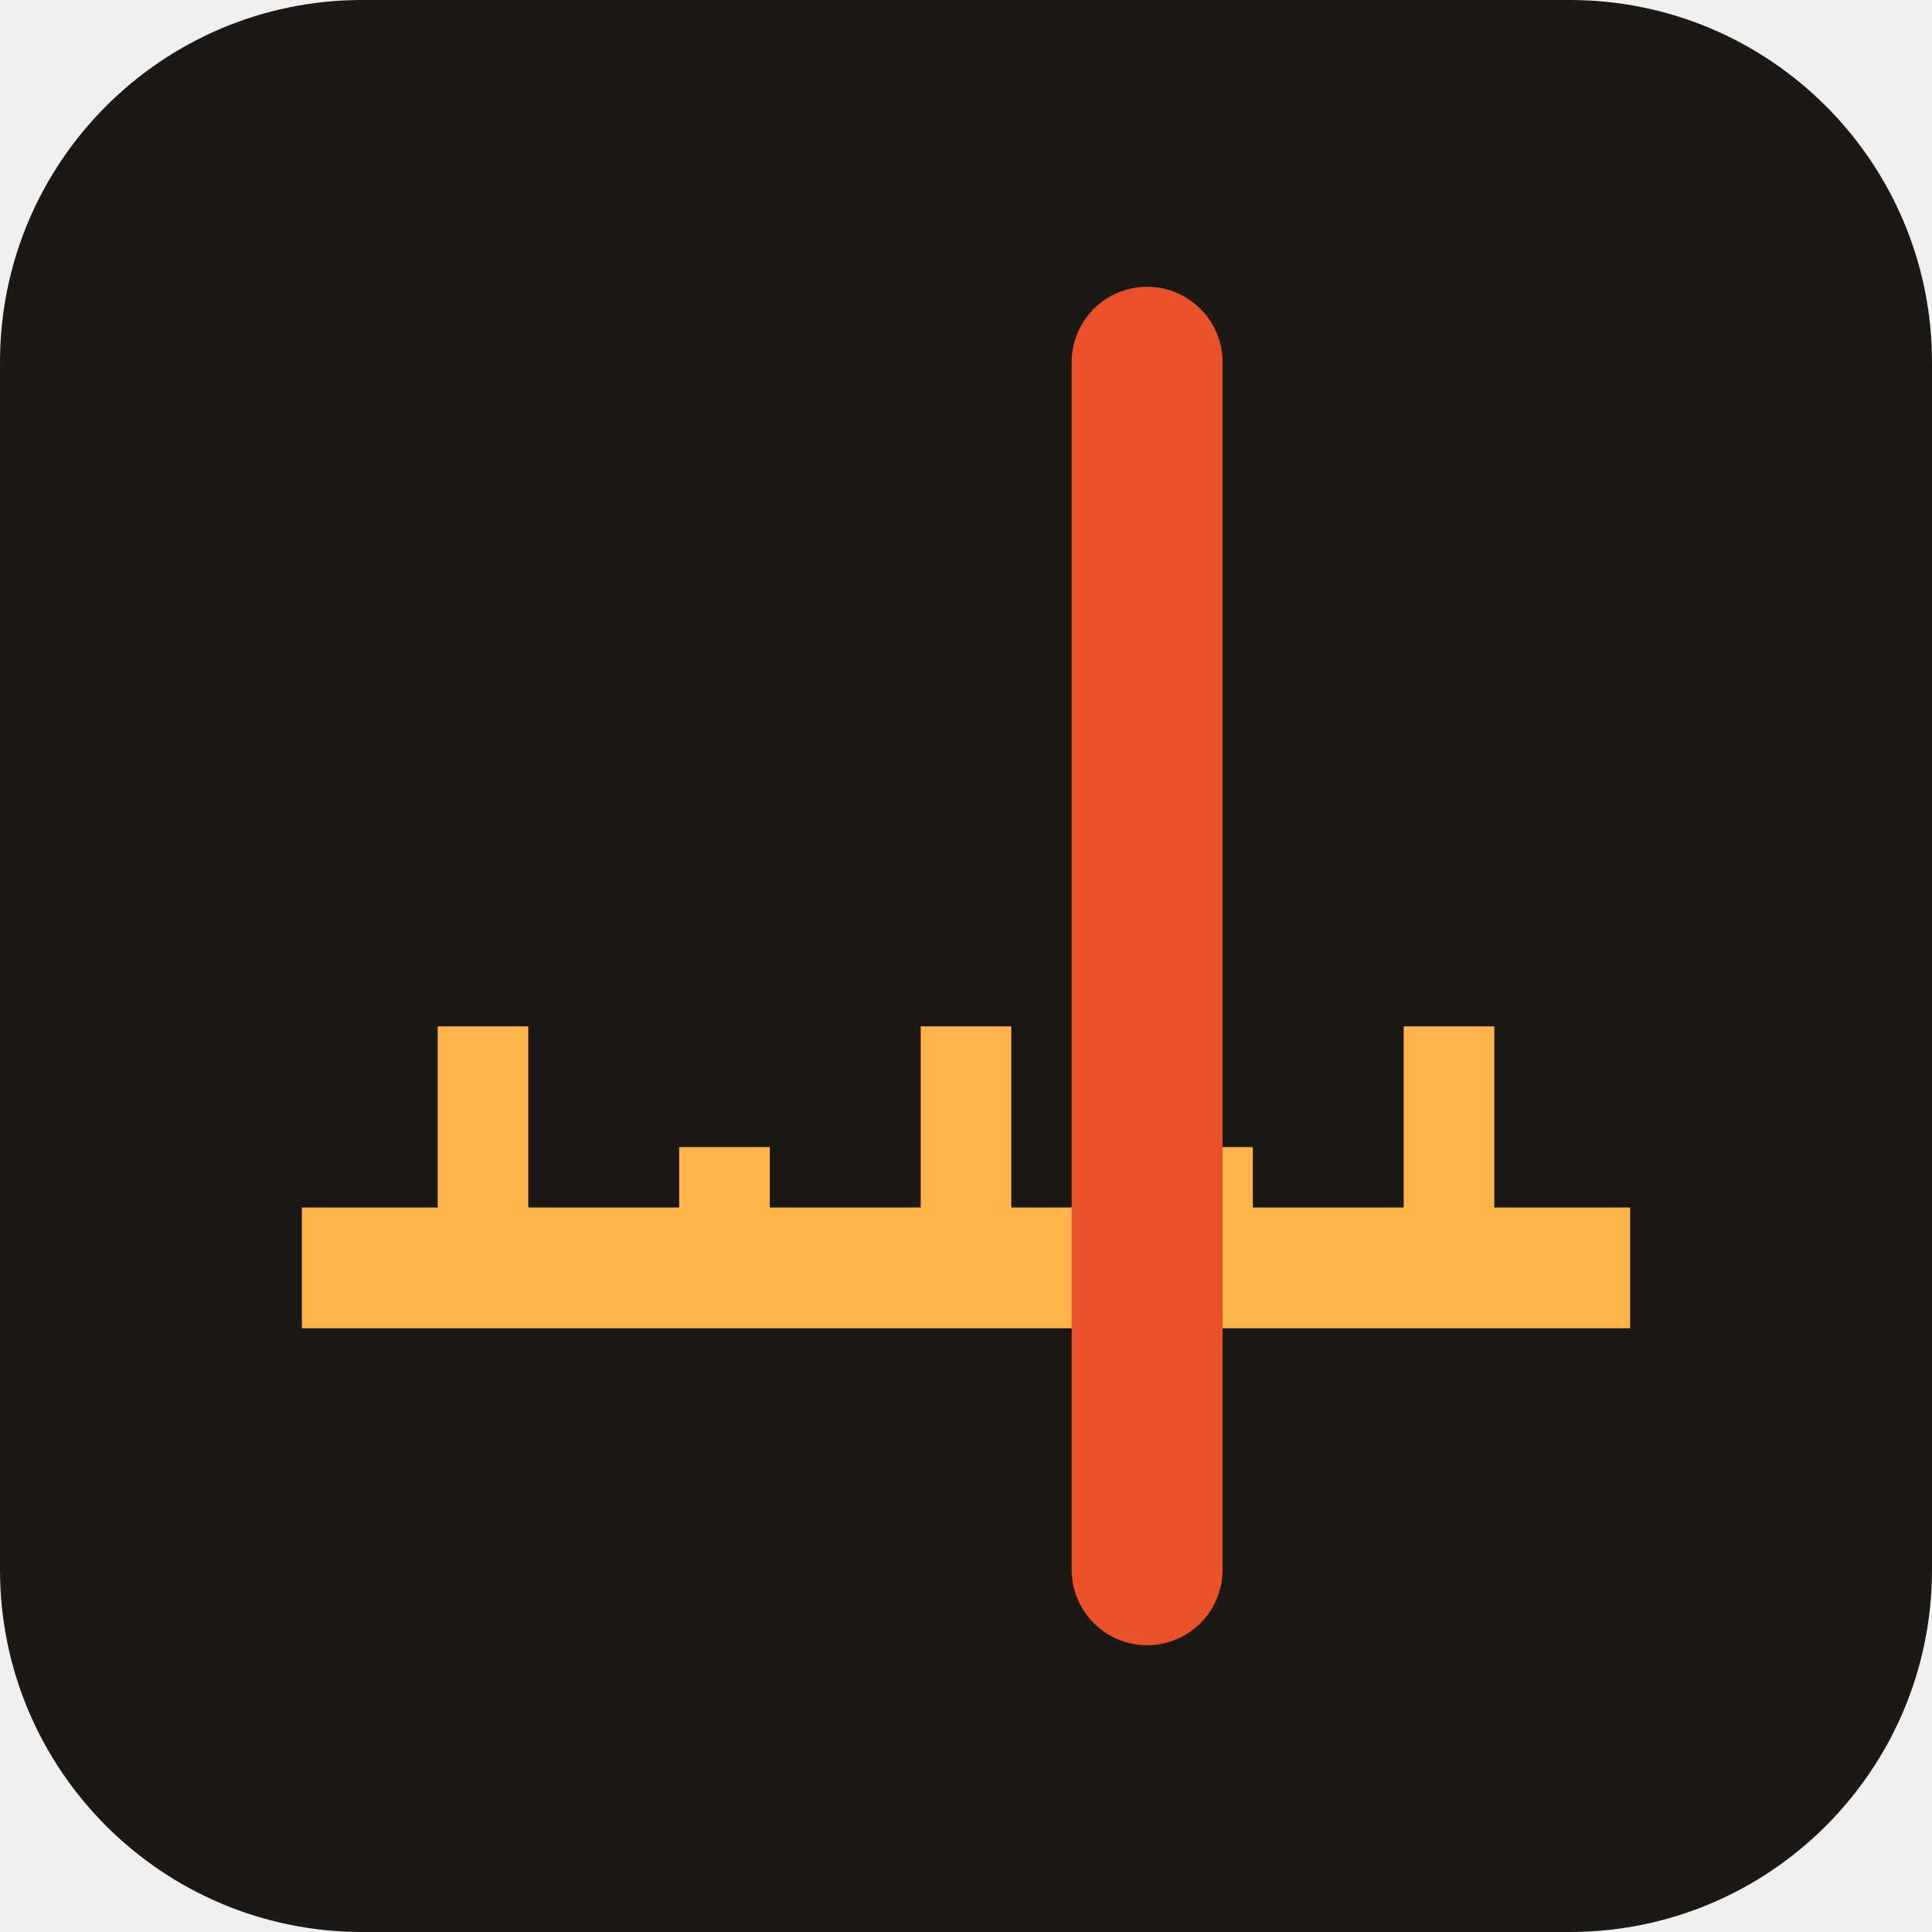
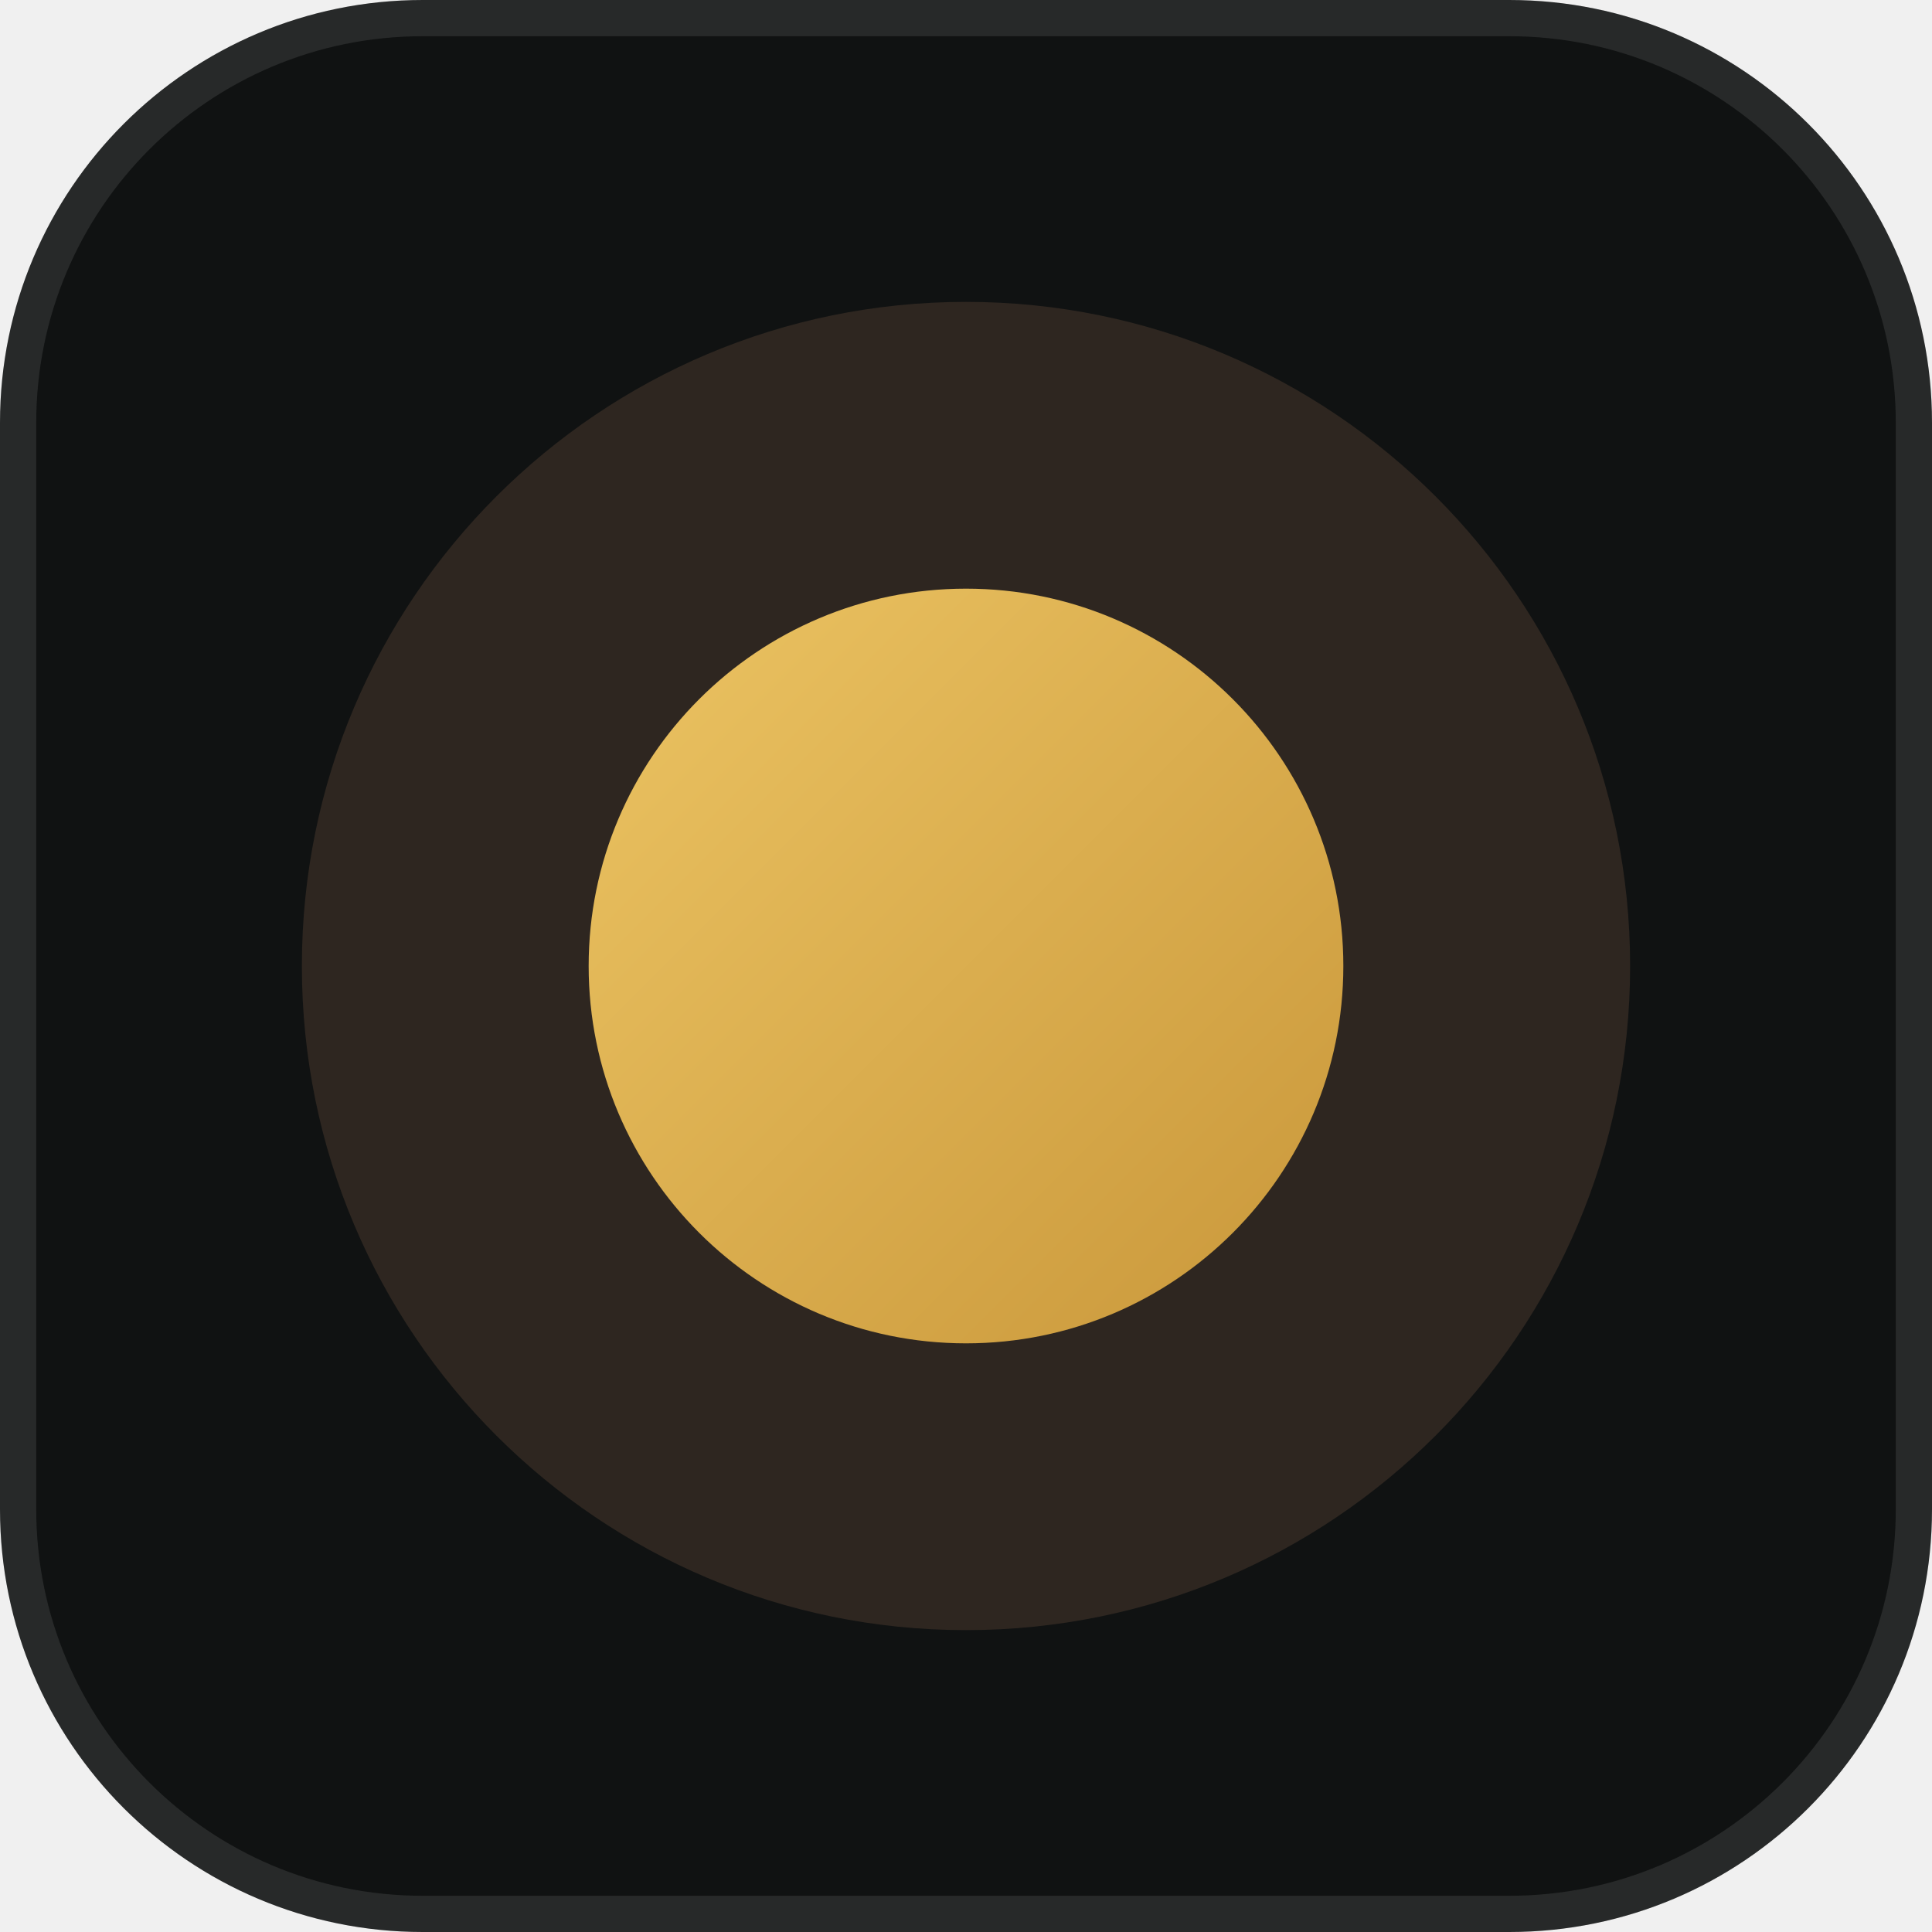
<svg xmlns="http://www.w3.org/2000/svg" viewBox="0 0 32 32">
-   <rect width="32" height="32" rx="6" fill="#1c1915" />
-   <path d="M5 21h22" stroke="#ffb54a" stroke-width="2" />
-   <path d="M8 21v-4M12 21v-2M16 21v-4M20 21v-2M24 21v-4" stroke="#ffb54a" stroke-width="1.5" />
-   <path d="M19 6v20" stroke="#e8512a" stroke-width="2.5" stroke-linecap="round" />
+   <defs>
+     <linearGradient id="pad" x1="0" y1="0" x2="1" y2="1">
+       <stop offset="0" stop-color="#ecc463" />
+       <stop offset="1" stop-color="#c9973a" />
+     </linearGradient>
+   </defs>
+   <rect width="32" height="32" rx="7" fill="#101212" />
+   <rect x="0.3" y="0.3" width="31.4" height="31.4" rx="6.7" fill="none" stroke="#ffffff" stroke-opacity="0.1" stroke-width="0.6" />
+   <circle cx="16" cy="16" r="11" fill="#2e2620" />
+   <circle cx="16" cy="16" r="6.25" fill="url(#pad)" />
</svg>
